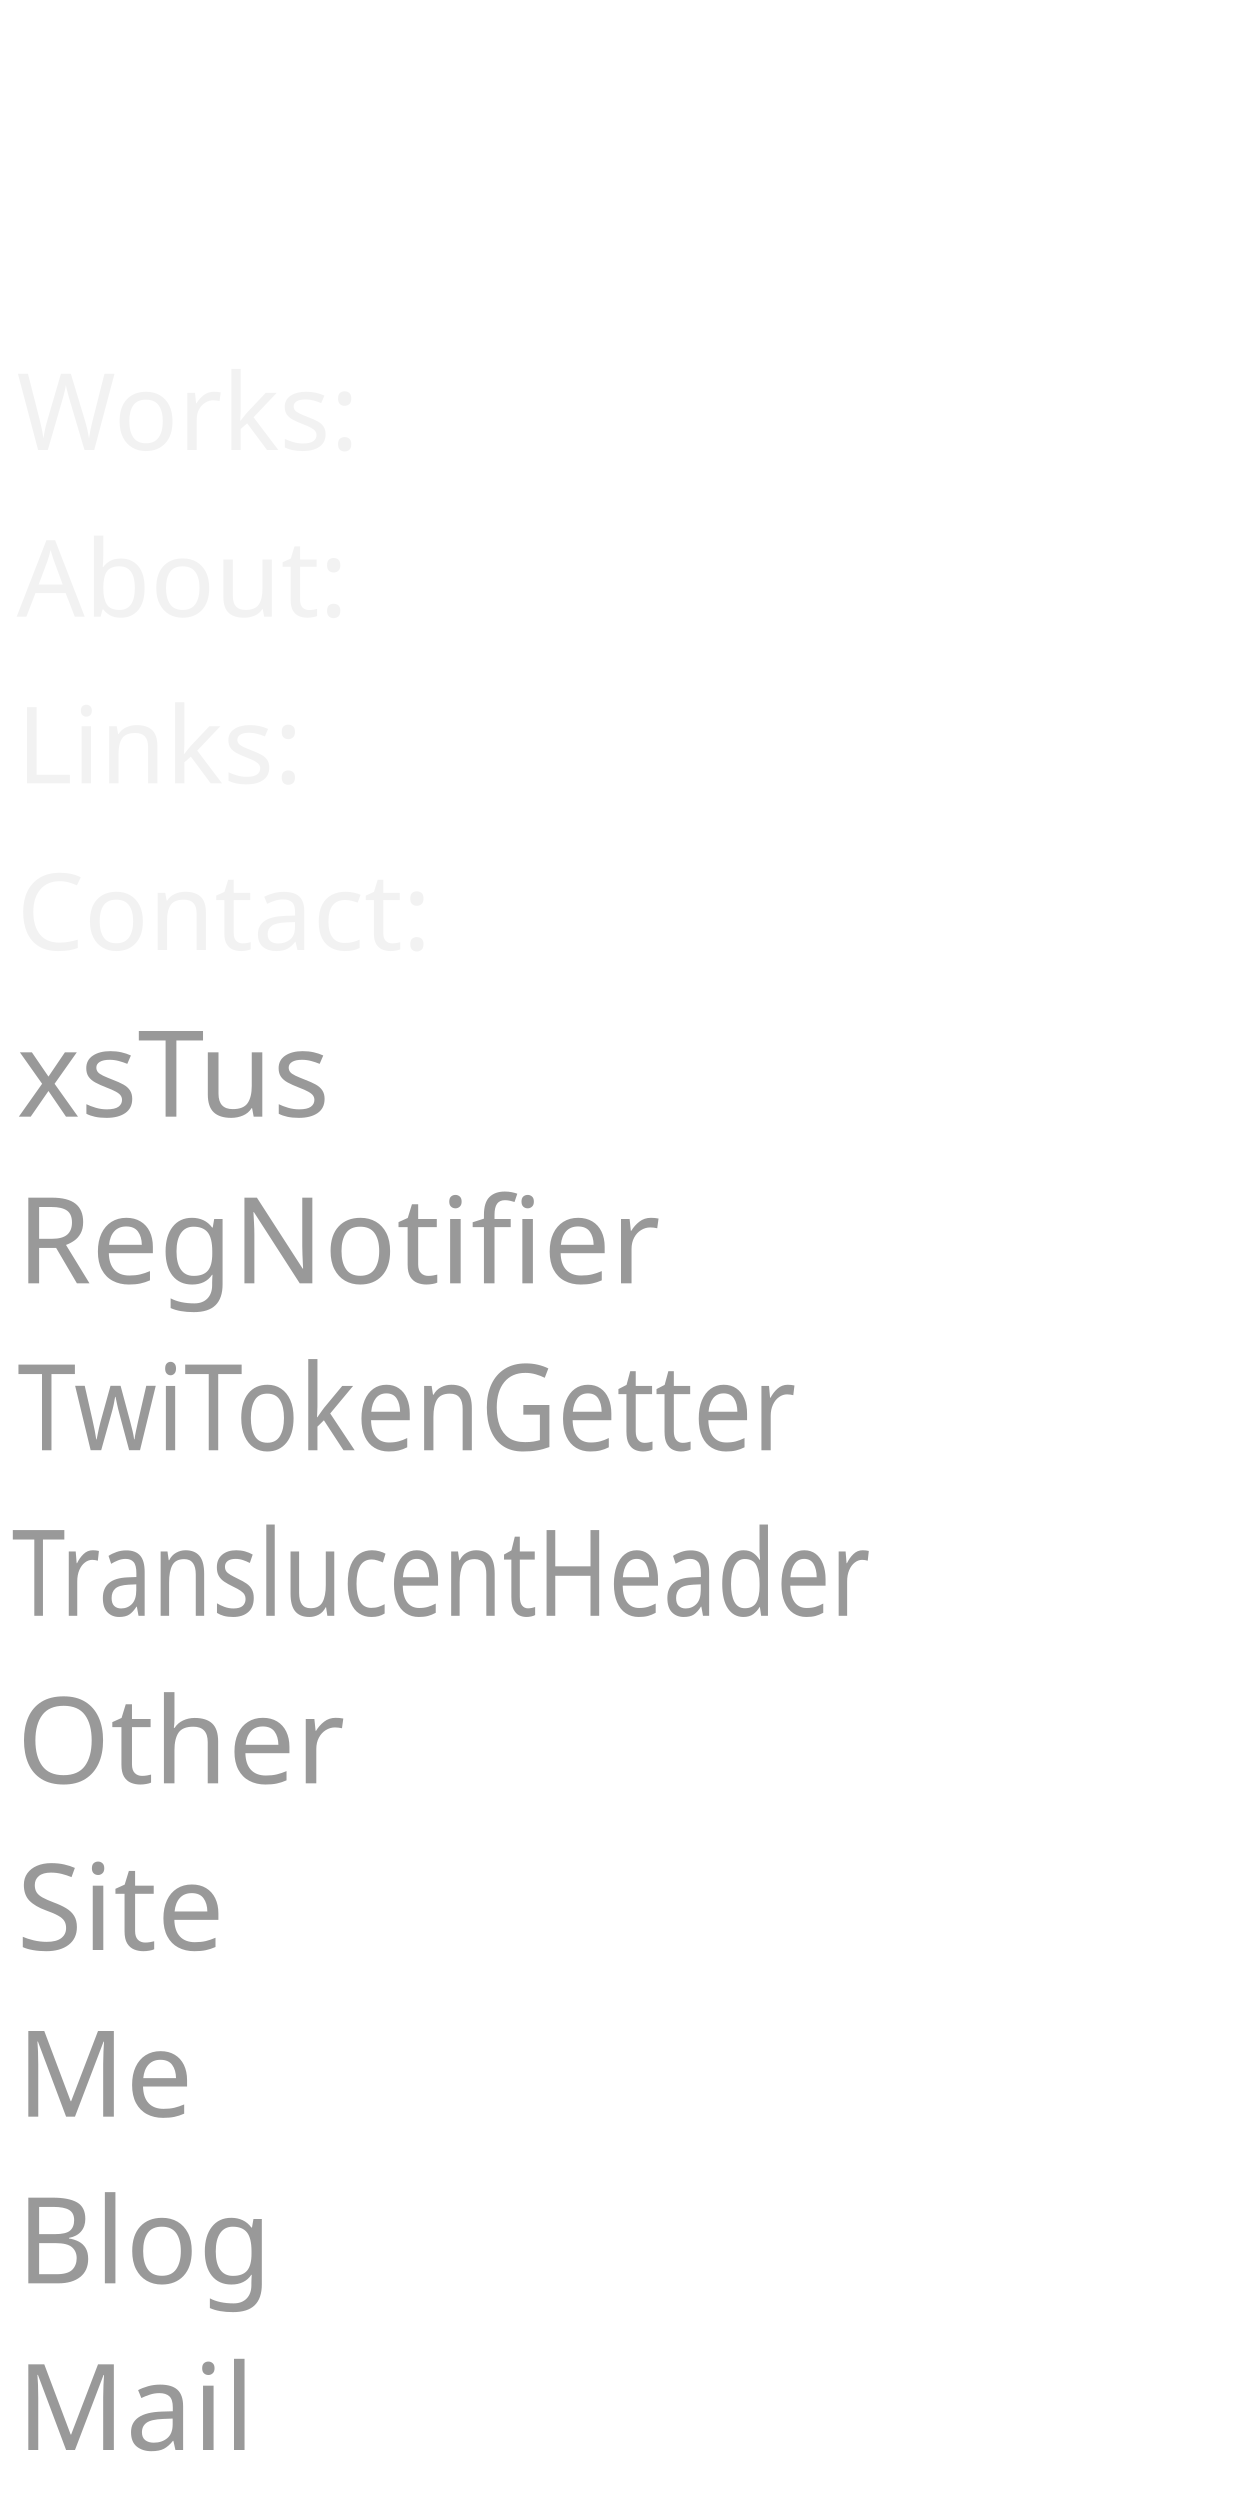
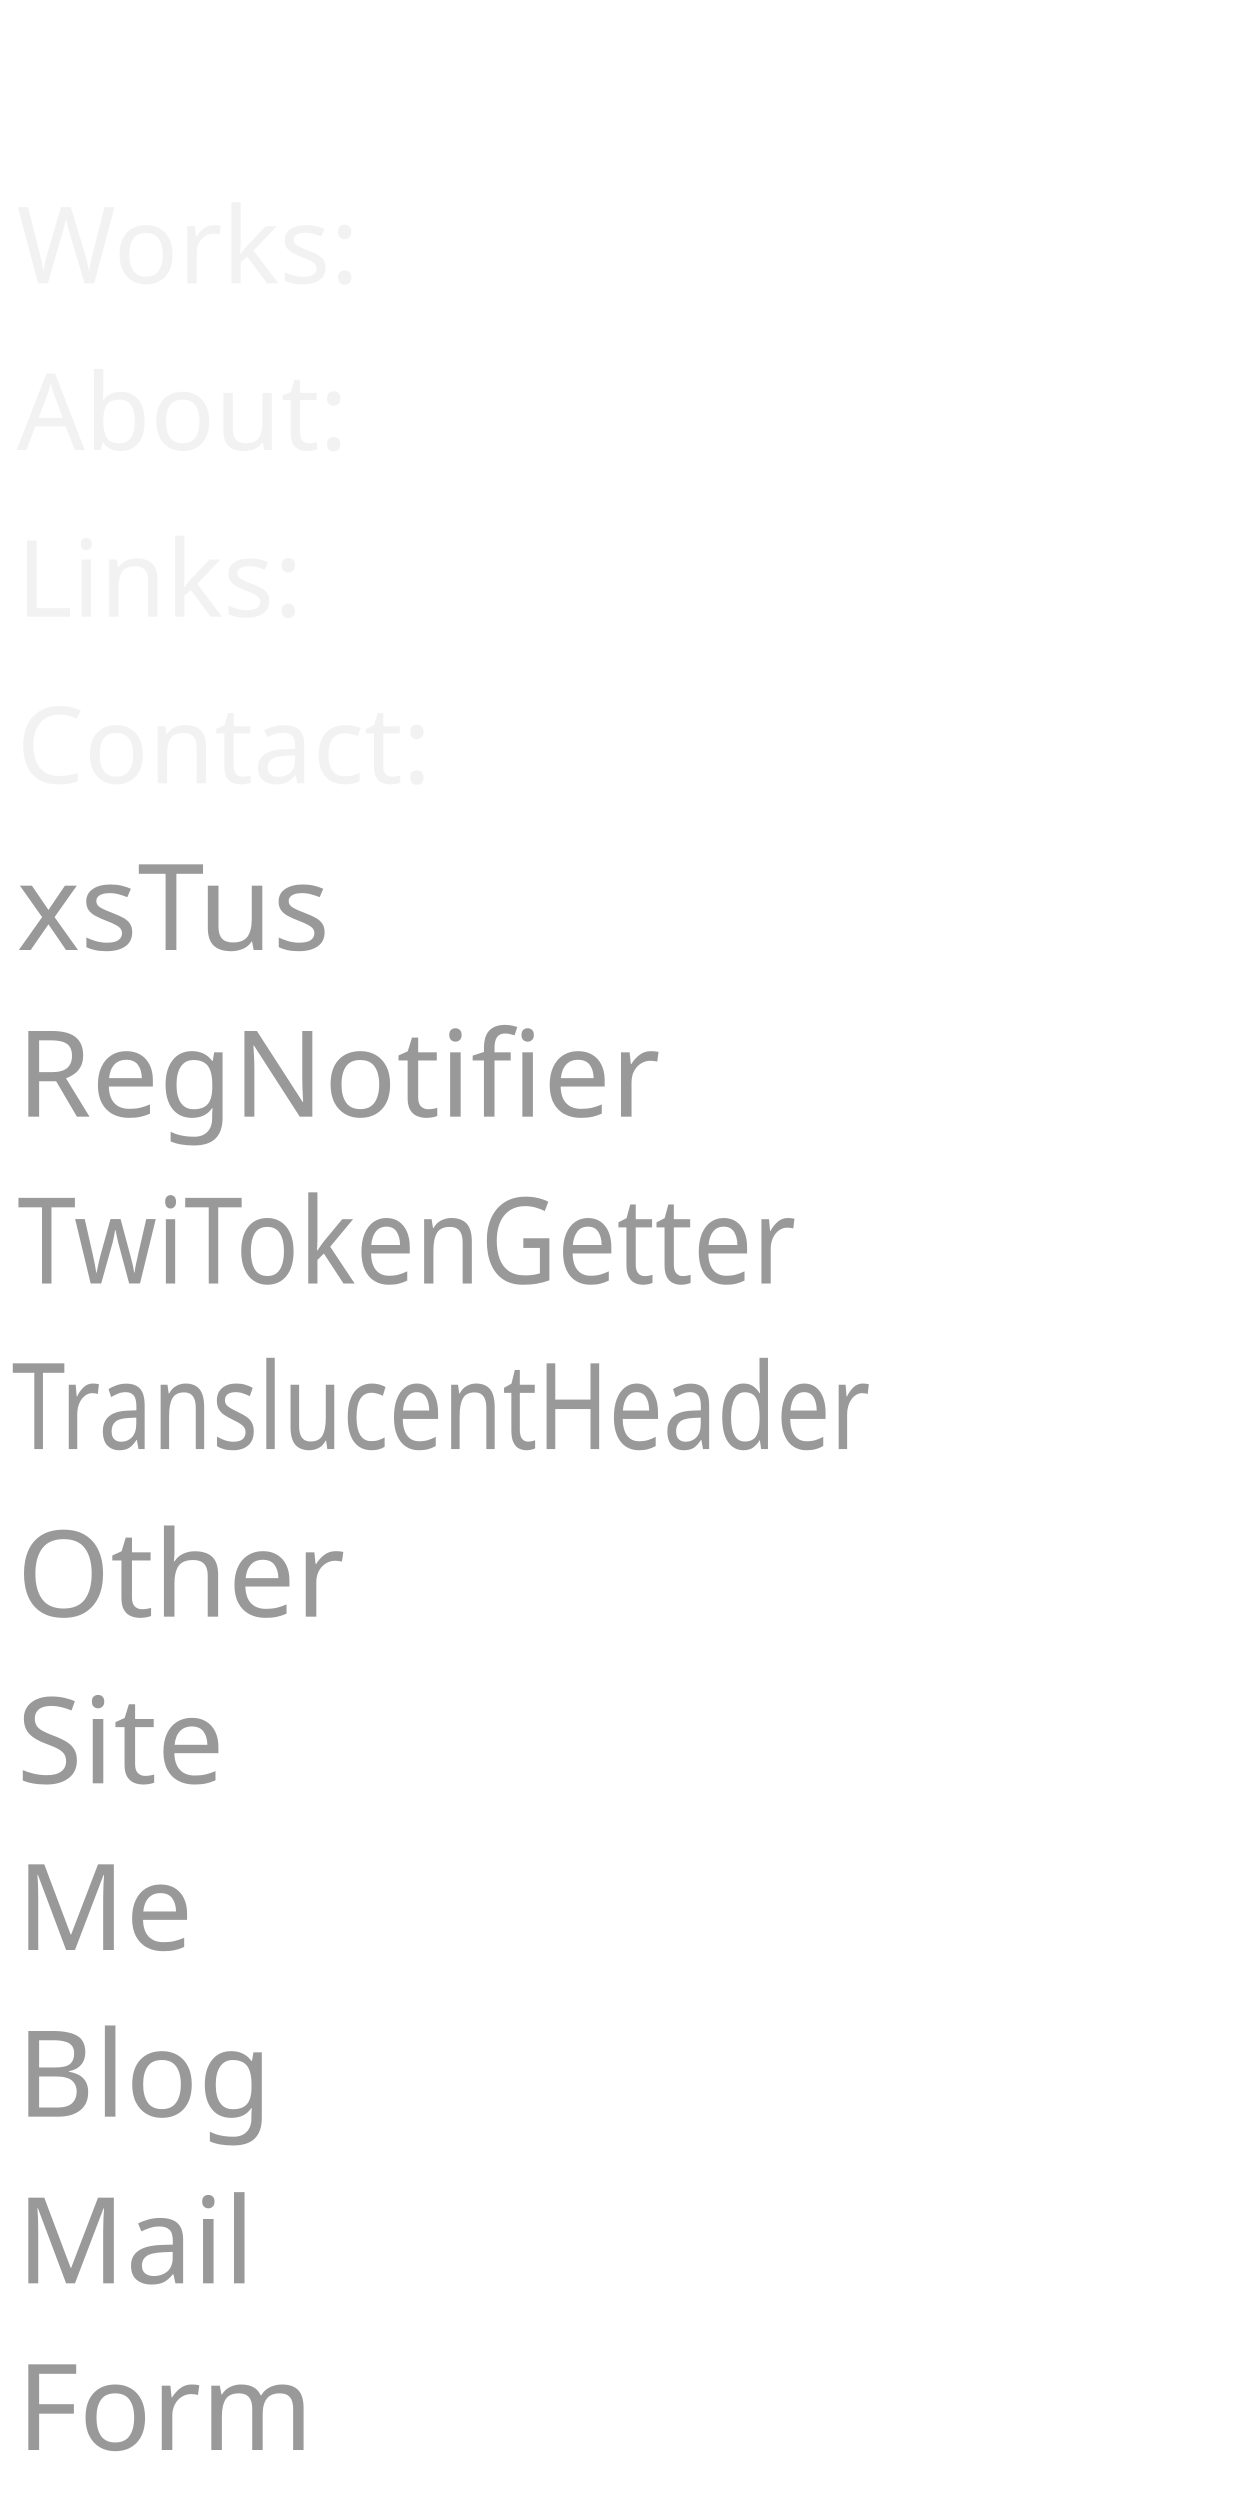
<svg xmlns="http://www.w3.org/2000/svg" width="744.094" height="1500">
  <g font-weight="300" letter-spacing="0" word-spacing="0" font-family="Existence Stencil Light">
+     <text style="text-align:start;line-height:100%;-inkscape-font-specification:'Existence Stencil Light, Light'" x="10" y="-277.638" font-size="64" fill="#f2f2f2" transform="translate(0 447.638)">
+       <tspan x="10" y="-277.638">Works:</tspan>
+     </text>
    <text style="text-align:start;line-height:100%;-inkscape-font-specification:'Existence Stencil Light, Light'" x="10" y="-177.638" font-size="64" fill="#f2f2f2" transform="translate(0 447.638)">
-       <tspan x="10" y="-177.638">Works:</tspan>
+       <tspan x="10" y="-177.638">About:</tspan>
    </text>
-     <text style="text-align:start;line-height:100%;-inkscape-font-specification:'Existence Stencil Light, Light'" x="10" y="-77.638" font-size="64" fill="#f2f2f2" transform="translate(0 447.638)">
-       <tspan x="10" y="-77.638">About:</tspan>
+     <text y="-77.638" x="10" style="text-align:start;line-height:100%;-inkscape-font-specification:'Existence Stencil Light, Light'" font-size="64" fill="#f2f2f2" transform="translate(0 447.638)">
+       <tspan y="-77.638" x="10">Links:</tspan>
    </text>
-     <text y="22.362" x="10" style="text-align:start;line-height:100%;-inkscape-font-specification:'Existence Stencil Light, Light'" font-size="64" fill="#f2f2f2" transform="translate(0 447.638)">
-       <tspan y="22.362" x="10">Links:</tspan>
+     <text style="text-align:start;line-height:100%;-inkscape-font-specification:'Existence Stencil Light, Light'" x="10" y="22.362" font-size="64" fill="#f2f2f2" transform="translate(0 447.638)">
+       <tspan x="10" y="22.362">Contact:</tspan>
    </text>
-     <text style="text-align:start;line-height:100%;-inkscape-font-specification:'Existence Stencil Light, Light'" x="10" y="122.362" font-size="64" fill="#f2f2f2" transform="translate(0 447.638)">
-       <tspan x="10" y="122.362">Contact:</tspan>
+     <text style="text-align:start;line-height:100%;-inkscape-font-specification:'Existence Stencil Light, Light'" x="10" y="122.362" font-size="72" fill="#999" transform="translate(0 447.638)">
+       <tspan x="10" y="122.362">xsTus</tspan>
+     </text>
+     <text style="text-align:start;line-height:100%;-inkscape-font-specification:'Existence Stencil Light, Light'" x="10" y="522.362" font-size="72" fill="#999" transform="translate(0 447.638)">
+       <tspan x="10" y="522.362">Other</tspan>
+     </text>
+     <text style="text-align:start;line-height:100%;-inkscape-font-specification:'Existence Stencil Light, Light'" x="10" y="722.362" font-size="72" fill="#999" transform="translate(0 447.638)">
+       <tspan x="10" y="722.362">Me</tspan>
+     </text>
+     <text style="text-align:start;line-height:100%;-inkscape-font-specification:'Existence Stencil Light, Light'" x="10" y="622.362" font-size="72" fill="#999" transform="translate(0 447.638)">
+       <tspan x="10" y="622.362">Site</tspan>
+     </text>
+     <text style="text-align:start;line-height:100%;-inkscape-font-specification:'Existence Stencil Light, Light'" x="10" y="822.362" font-size="72" fill="#999" transform="translate(0 447.638)">
+       <tspan x="10" y="822.362">Blog</tspan>
+     </text>
+     <text style="text-align:start;line-height:100%;-inkscape-font-specification:'Existence Stencil Light, Light'" x="10" y="922.362" font-size="72" fill="#999" transform="translate(0 447.638)">
+       <tspan x="10" y="922.362">Mail</tspan>
    </text>
    <text style="text-align:start;line-height:100%;-inkscape-font-specification:'Existence Stencil Light, Light'" x="10" y="222.362" font-size="72" fill="#999" transform="translate(0 447.638)">
-       <tspan x="10" y="222.362">xsTus</tspan>
+       <tspan x="10" y="222.362">RegNotifier</tspan>
    </text>
-     <text style="text-align:start;line-height:100%;-inkscape-font-specification:'Existence Stencil Light, Light'" x="10" y="622.362" font-size="72" fill="#999" transform="translate(0 447.638)">
-       <tspan x="10" y="622.362">Other</tspan>
+     <text style="text-align:start;line-height:100%;-inkscape-font-specification:'Existence Stencil Light, Light'" x="11.13" y="302.248" transform="translate(0 447.638) scale(.938 1.067)" font-size="67.507" fill="#999">
+       <tspan x="11.13" y="302.248">TwiTokenGetter</tspan>
    </text>
-     <text style="text-align:start;line-height:100%;-inkscape-font-specification:'Existence Stencil Light, Light'" x="10" y="822.362" font-size="72" fill="#999" transform="translate(0 447.638)">
-       <tspan x="10" y="822.362">Me</tspan>
-     </text>
-     <text style="text-align:start;line-height:100%;-inkscape-font-specification:'Existence Stencil Light, Light'" x="10" y="722.362" font-size="72" fill="#999" transform="translate(0 447.638)">
-       <tspan x="10" y="722.362">Site</tspan>
-     </text>
-     <text style="text-align:start;line-height:100%;-inkscape-font-specification:'Existence Stencil Light, Light'" x="10" y="922.362" font-size="72" fill="#999" transform="translate(0 447.638)">
-       <tspan x="10" y="922.362">Blog</tspan>
+     <text style="text-align:start;line-height:100%;-inkscape-font-specification:'Existence Stencil Light, Light'" x="7.941" y="377.616" transform="translate(0 447.638) scale(.896 1.117)" font-size="64.484" fill="#999">
+       <tspan x="7.941" y="377.616">TranslucentHeader</tspan>
    </text>
    <text style="text-align:start;line-height:100%;-inkscape-font-specification:'Existence Stencil Light, Light'" x="10" y="1022.362" font-size="72" fill="#999" transform="translate(0 447.638)">
-       <tspan x="10" y="1022.362">Mail</tspan>
-     </text>
-     <text style="text-align:start;line-height:100%;-inkscape-font-specification:'Existence Stencil Light, Light'" x="10" y="322.362" font-size="72" fill="#999" transform="translate(0 447.638)">
-       <tspan x="10" y="322.362">RegNotifier</tspan>
-     </text>
-     <text style="text-align:start;line-height:100%;-inkscape-font-specification:'Existence Stencil Light, Light'" x="11.13" y="396.008" transform="translate(0 447.638) scale(.938 1.067)" font-size="67.507" fill="#999">
-       <tspan x="11.13" y="396.008">TwiTokenGetter</tspan>
-     </text>
-     <text style="text-align:start;line-height:100%;-inkscape-font-specification:'Existence Stencil Light, Light'" x="7.941" y="467.177" transform="translate(0 447.638) scale(.896 1.117)" font-size="64.484" fill="#999">
-       <tspan x="7.941" y="467.177">TranslucentHeader</tspan>
+       <tspan x="10" y="1022.362">Form</tspan>
    </text>
  </g>
</svg>
